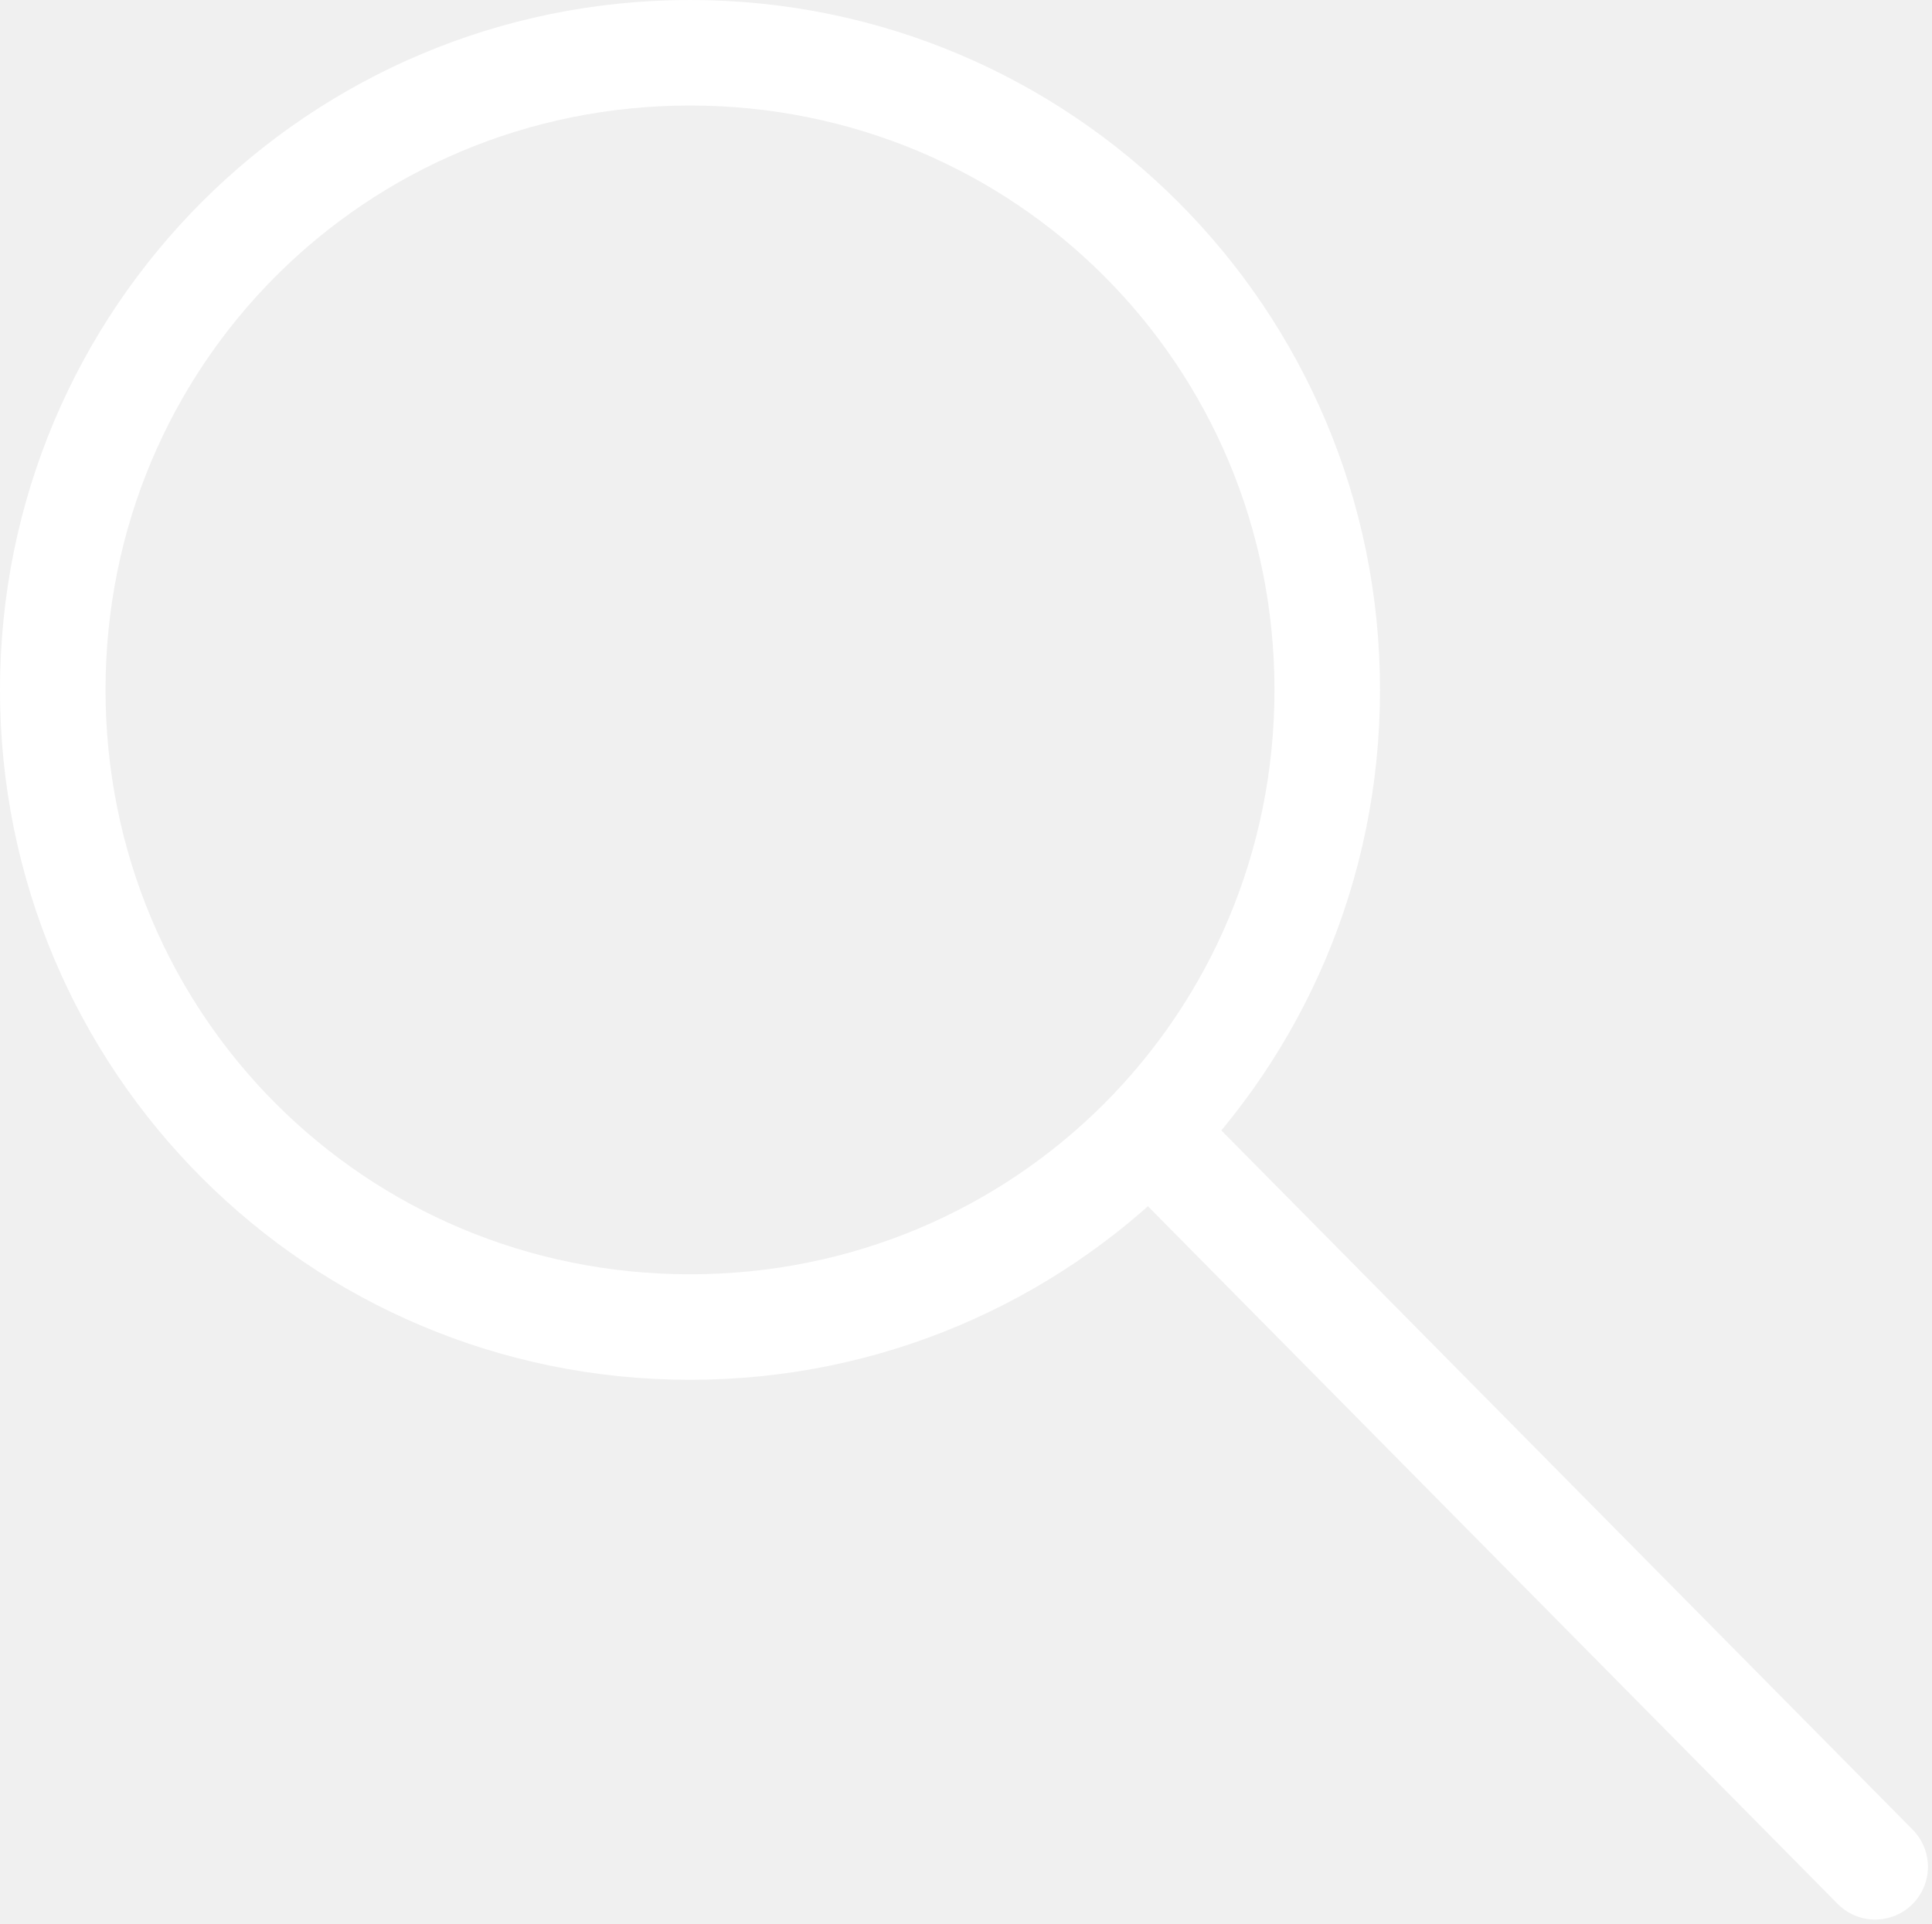
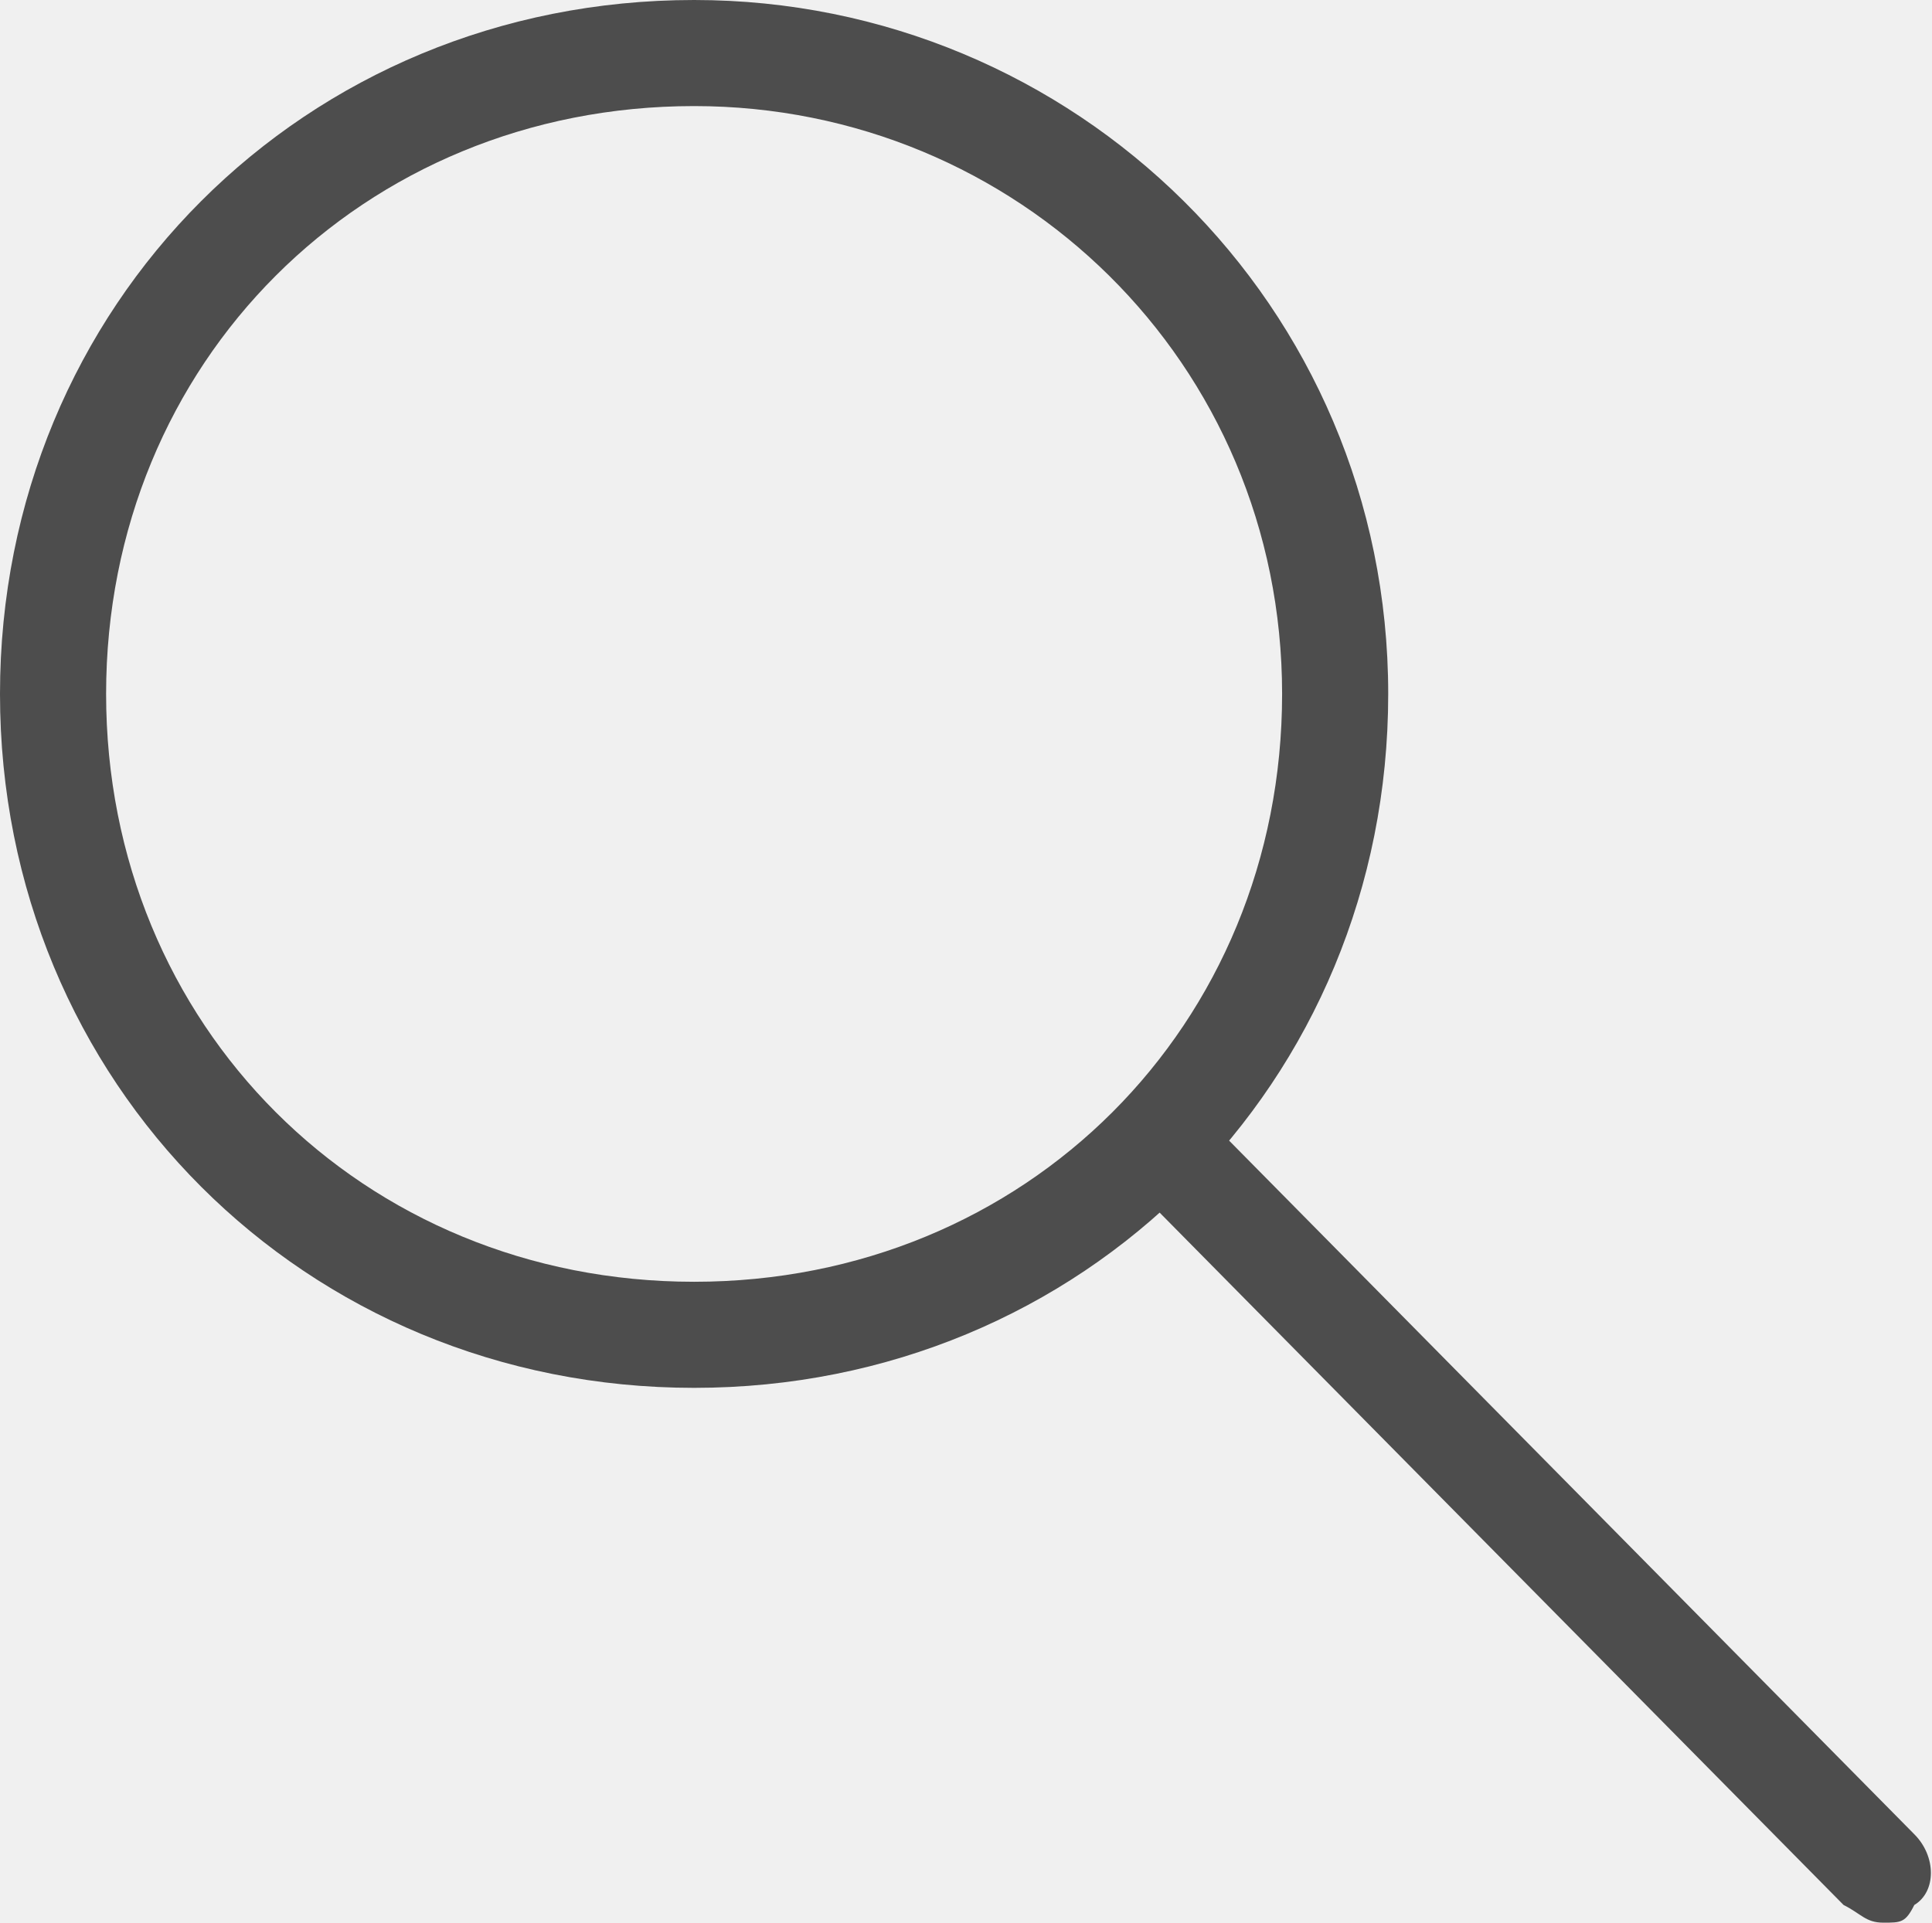
- <svg xmlns="http://www.w3.org/2000/svg" version="1.1" id="Layer_1" x="0px" y="0px" viewBox="0 0 23.8 23.7" style="enable-background:new 0 0 23.8 23.7;" xml:space="preserve">
+ <svg xmlns="http://www.w3.org/2000/svg" version="1.1" id="Layer_1" x="0px" y="0px" viewBox="0 0 43.7 43.5" style="enable-background:new 0 0 43.7 43.5;" xml:space="preserve">
  <style type="text/css">
- 	.st0{fill:#FFFFFF;}
- 	.st1{fill:none;stroke:#FFFFFF;stroke-width:1.3;stroke-linecap:round;stroke-linejoin:round;stroke-miterlimit:10;}
+ 	.st0{fill:#4D4D4D;}
</style>
  <g>
    <g>
-       <path class="st0" d="M8.5,1.3c4,0,7.2,3.2,7.2,7.2s-3.2,7.2-7.2,7.2s-7.2-3.2-7.2-7.2S4.5,1.3,8.5,1.3 M8.5,0C3.8,0,0,3.8,0,8.5    S3.8,17,8.5,17c4.7,0,8.5-3.8,8.5-8.5S13.2,0,8.5,0L8.5,0z" />
+       <path class="st0" d="M15.7,2.4c7.3,0,13.3,5.8,13.3,13.3s-5.8,13.3-13.3,13.3S2.4,23.2,2.4,15.7S8.2,2.4,15.7,2.4 M15.7,0    C6.9,0,0,6.9,0,15.7s6.9,15.7,15.7,15.7s15.7-6.9,15.7-15.7S24.3,0,15.7,0L15.7,0z" />
    </g>
-     <line class="st1" x1="14.5" y1="14.3" x2="23.1" y2="23" />
+     <path class="st0" d="M42.6,43.5c-0.4,0-0.5-0.2-0.9-0.4L25.8,27c-0.5-0.5-0.5-1.3,0-1.6c0.5-0.5,1.3-0.5,1.6,0l15.9,16.1   c0.5,0.5,0.5,1.3,0,1.6C43.1,43.5,43,43.5,42.6,43.5z" />
  </g>
</svg>
